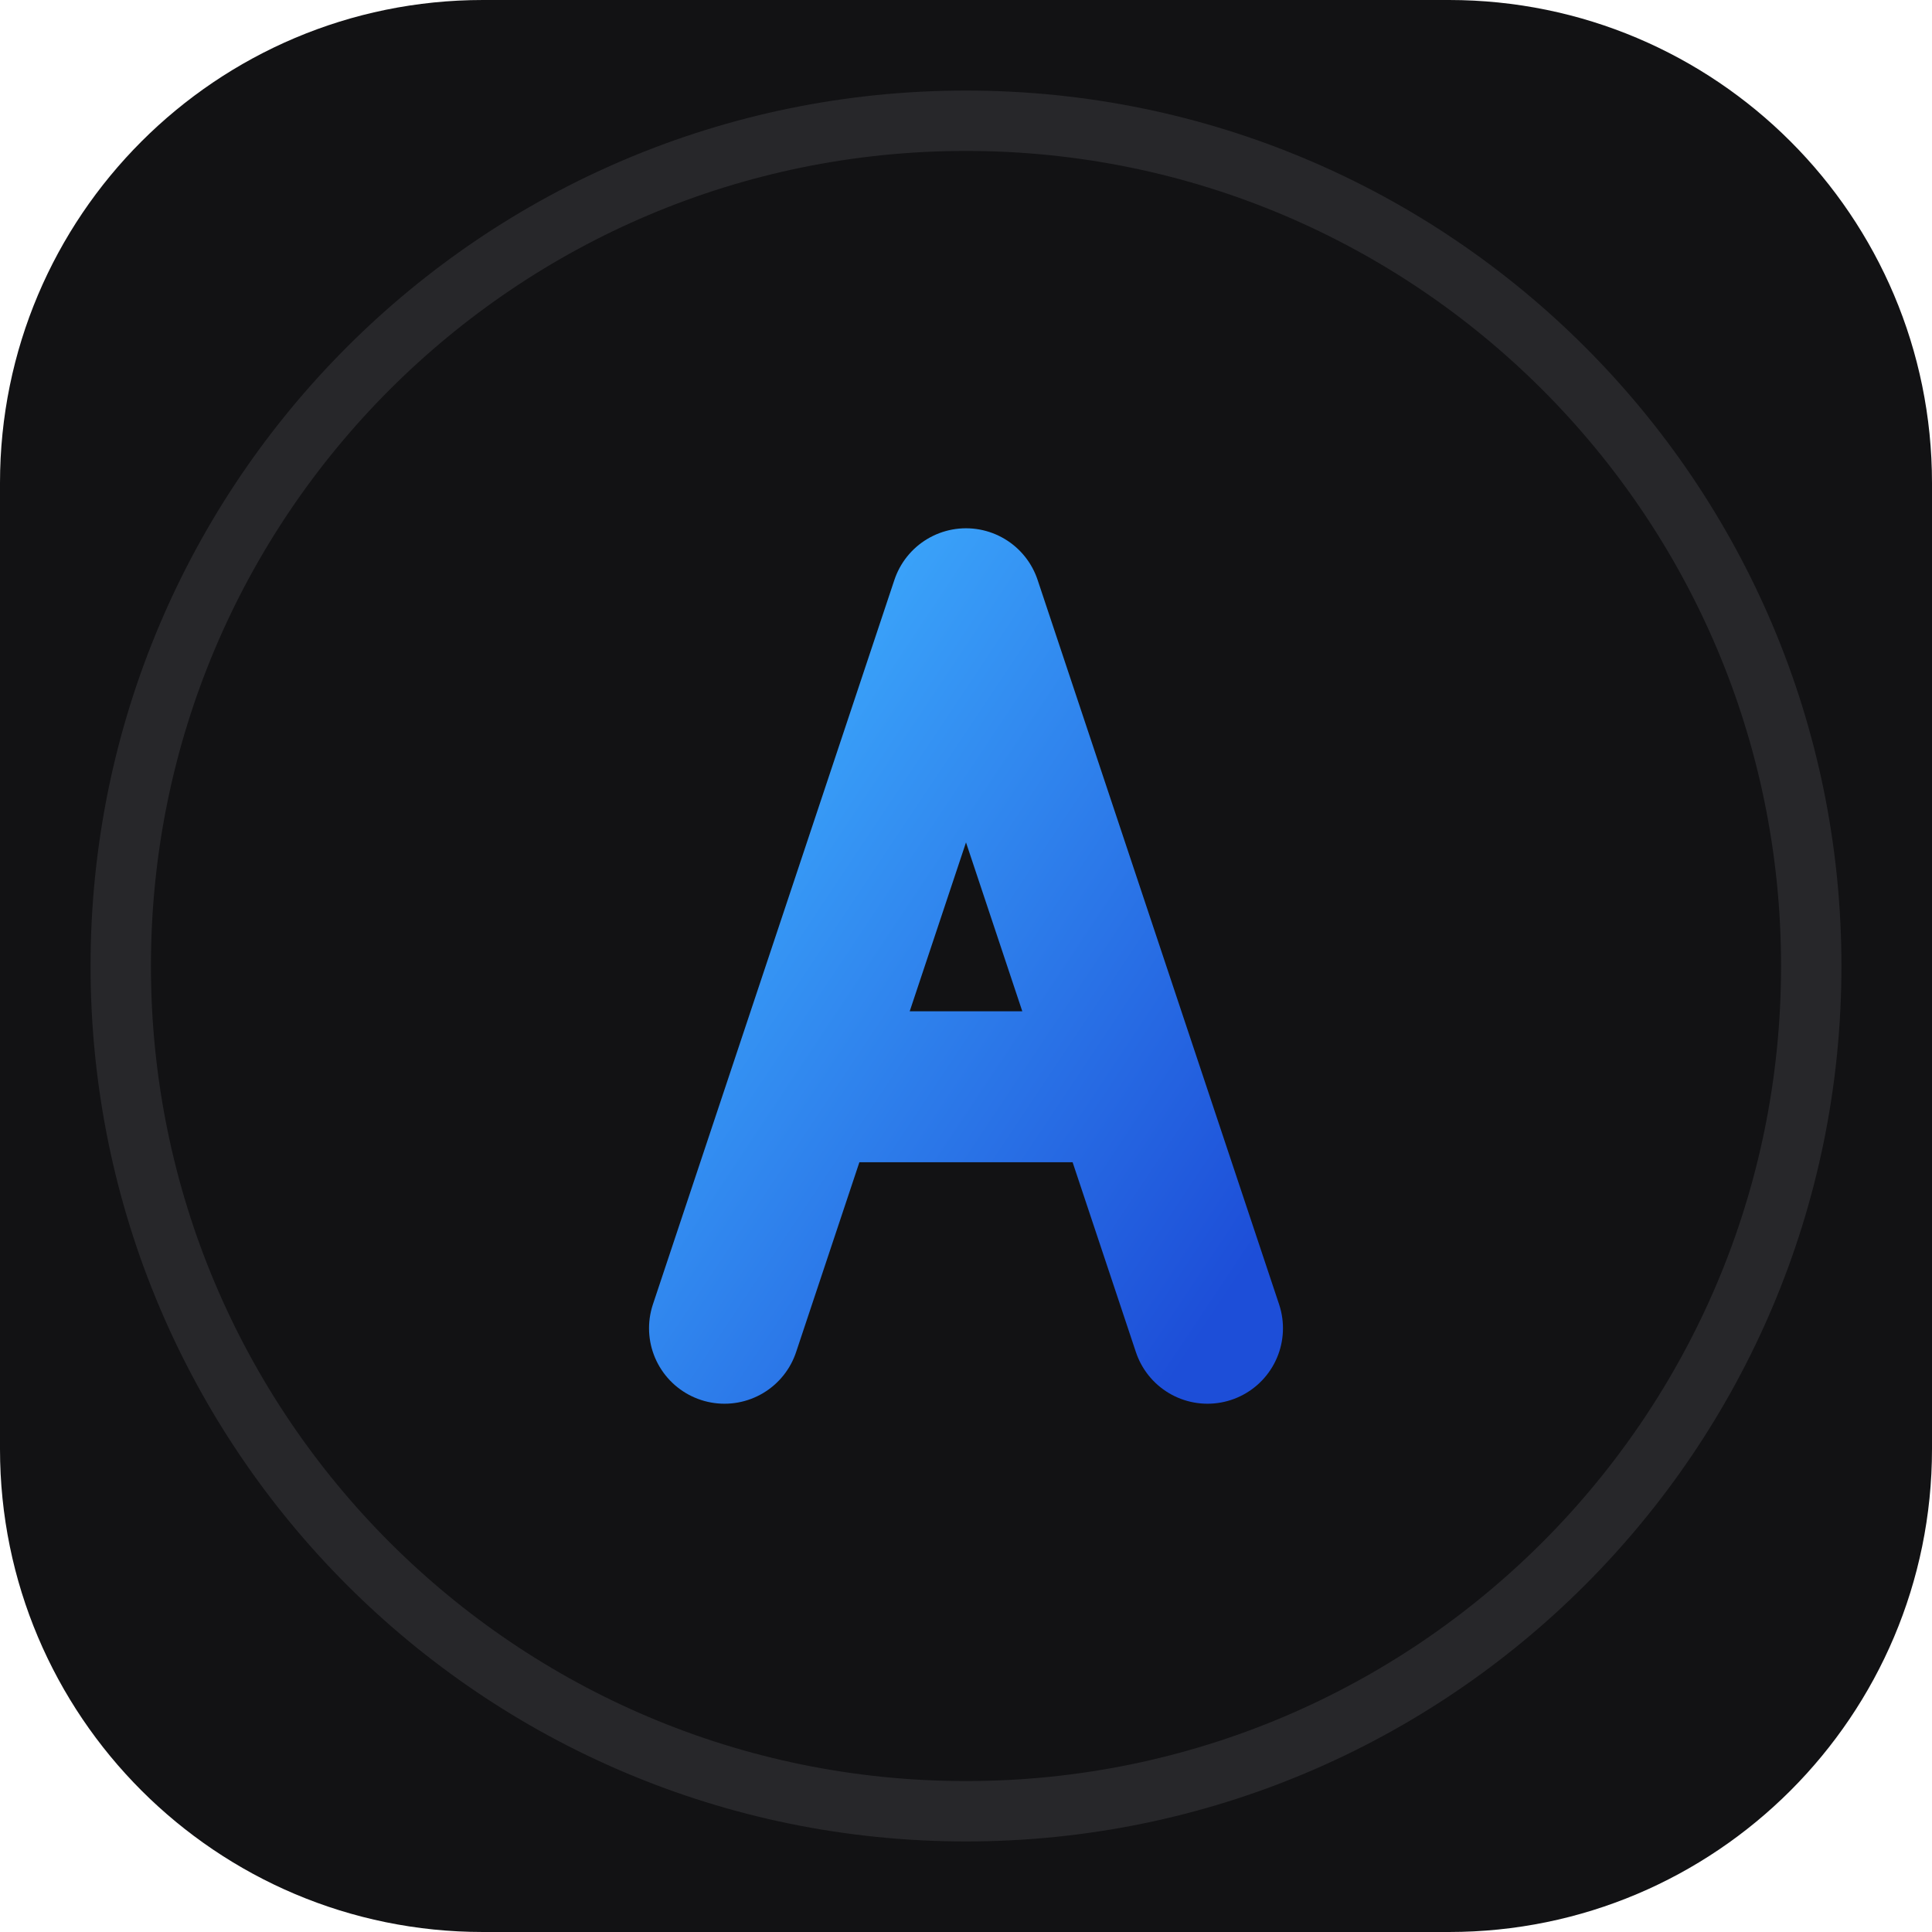
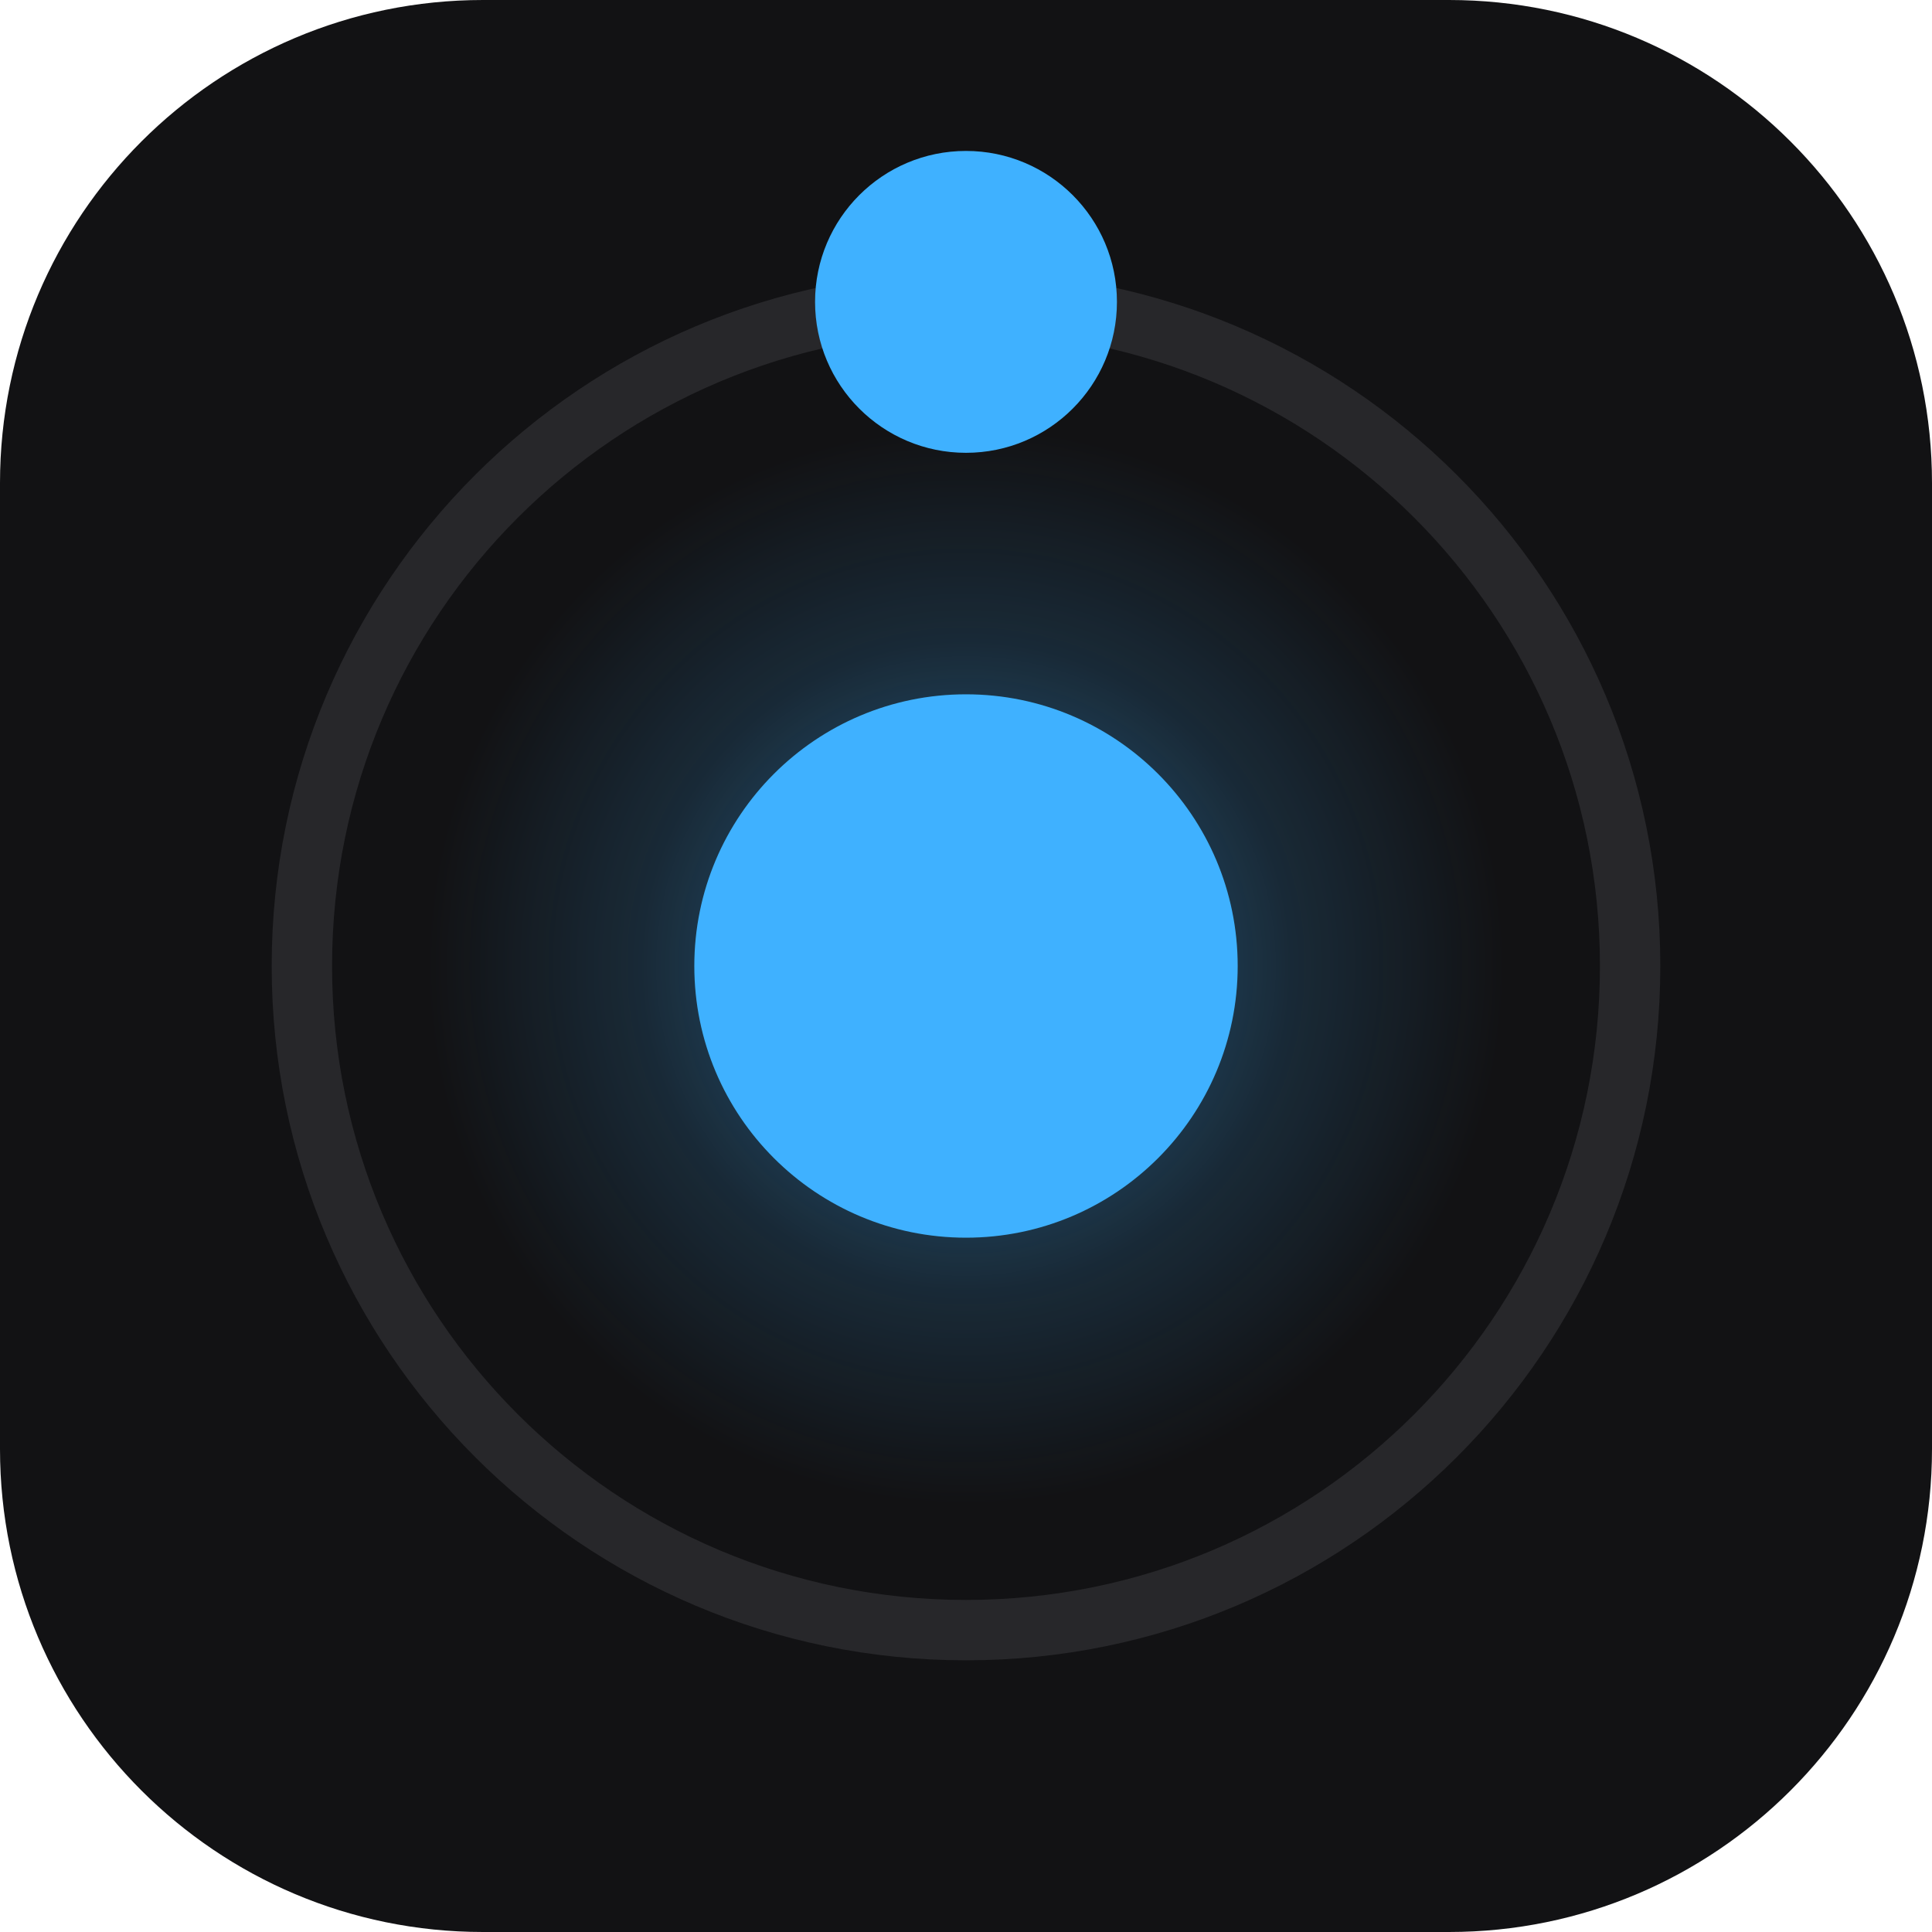
<svg xmlns="http://www.w3.org/2000/svg" viewBox="0 0 32 32">
  <defs>
-     <linearGradient id="grad" x1="0%" y1="0%" x2="100%" y2="100%">
-       <stop offset="0%" style="stop-color:#3fb1ff;stop-opacity:1" />
-       <stop offset="100%" style="stop-color:#1d4ed8;stop-opacity:1" />
-     </linearGradient>
+     <radialGradient id="glow" cx="50%" cy="50%" r="50%">
+       <stop offset="0%" stop-color="#3fb1ff" stop-opacity="0.55" />
+       <stop offset="60%" stop-color="#3fb1ff" stop-opacity="0.15" />
+       <stop offset="100%" stop-color="#3fb1ff" stop-opacity="0" />
+     </radialGradient>
  </defs>
  <rect width="32" height="32" rx="8" fill="#121214" />
-   <path d="M12 22L16 10L20 22M13.5 18H18.5" stroke="url(#grad)" stroke-width="2.5" stroke-linecap="round" stroke-linejoin="round" fill="none" />
-   <circle cx="16" cy="16" r="14" stroke="#27272a" stroke-width="1" fill="none" />
+   <circle cx="16" cy="16" r="11" stroke="#27272a" stroke-width="1" fill="none" />
+   <circle cx="16" cy="16" r="9" fill="url(#glow)" />
+   <circle cx="16" cy="16" r="4.5" fill="#3fb1ff" />
+   <circle cx="16" cy="5" r="2.5" fill="#3fb1ff" />
</svg>
